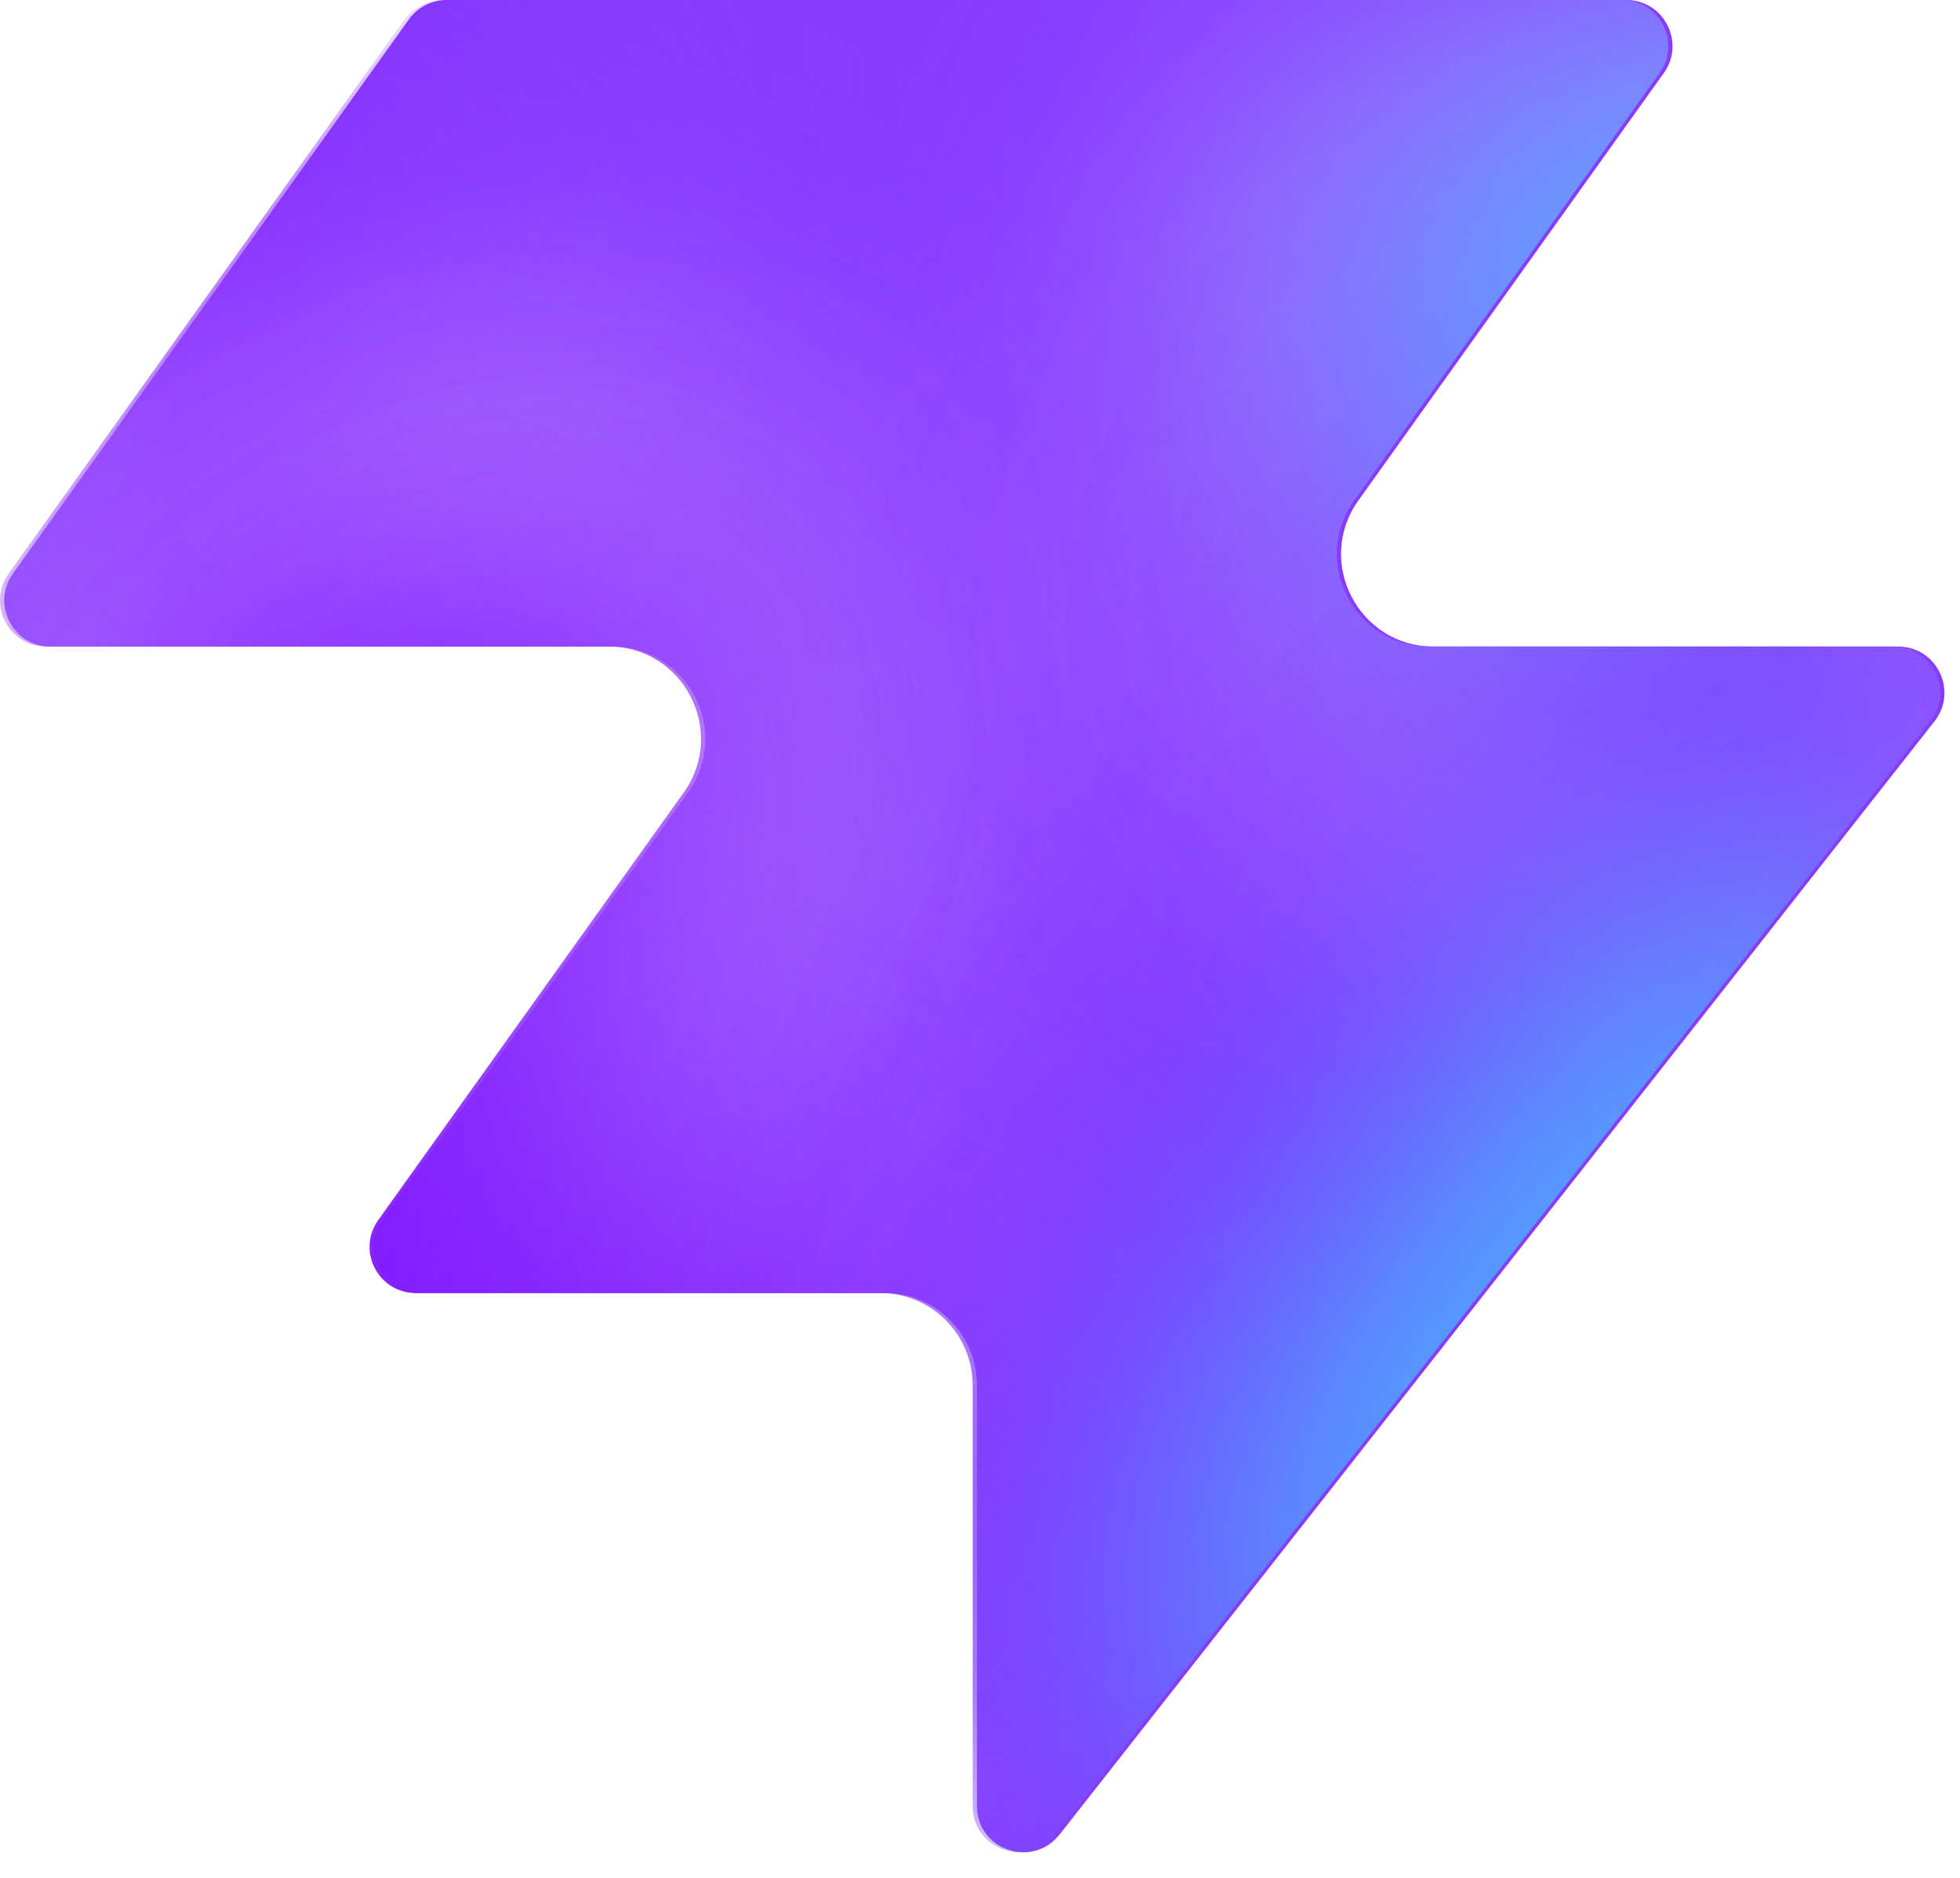
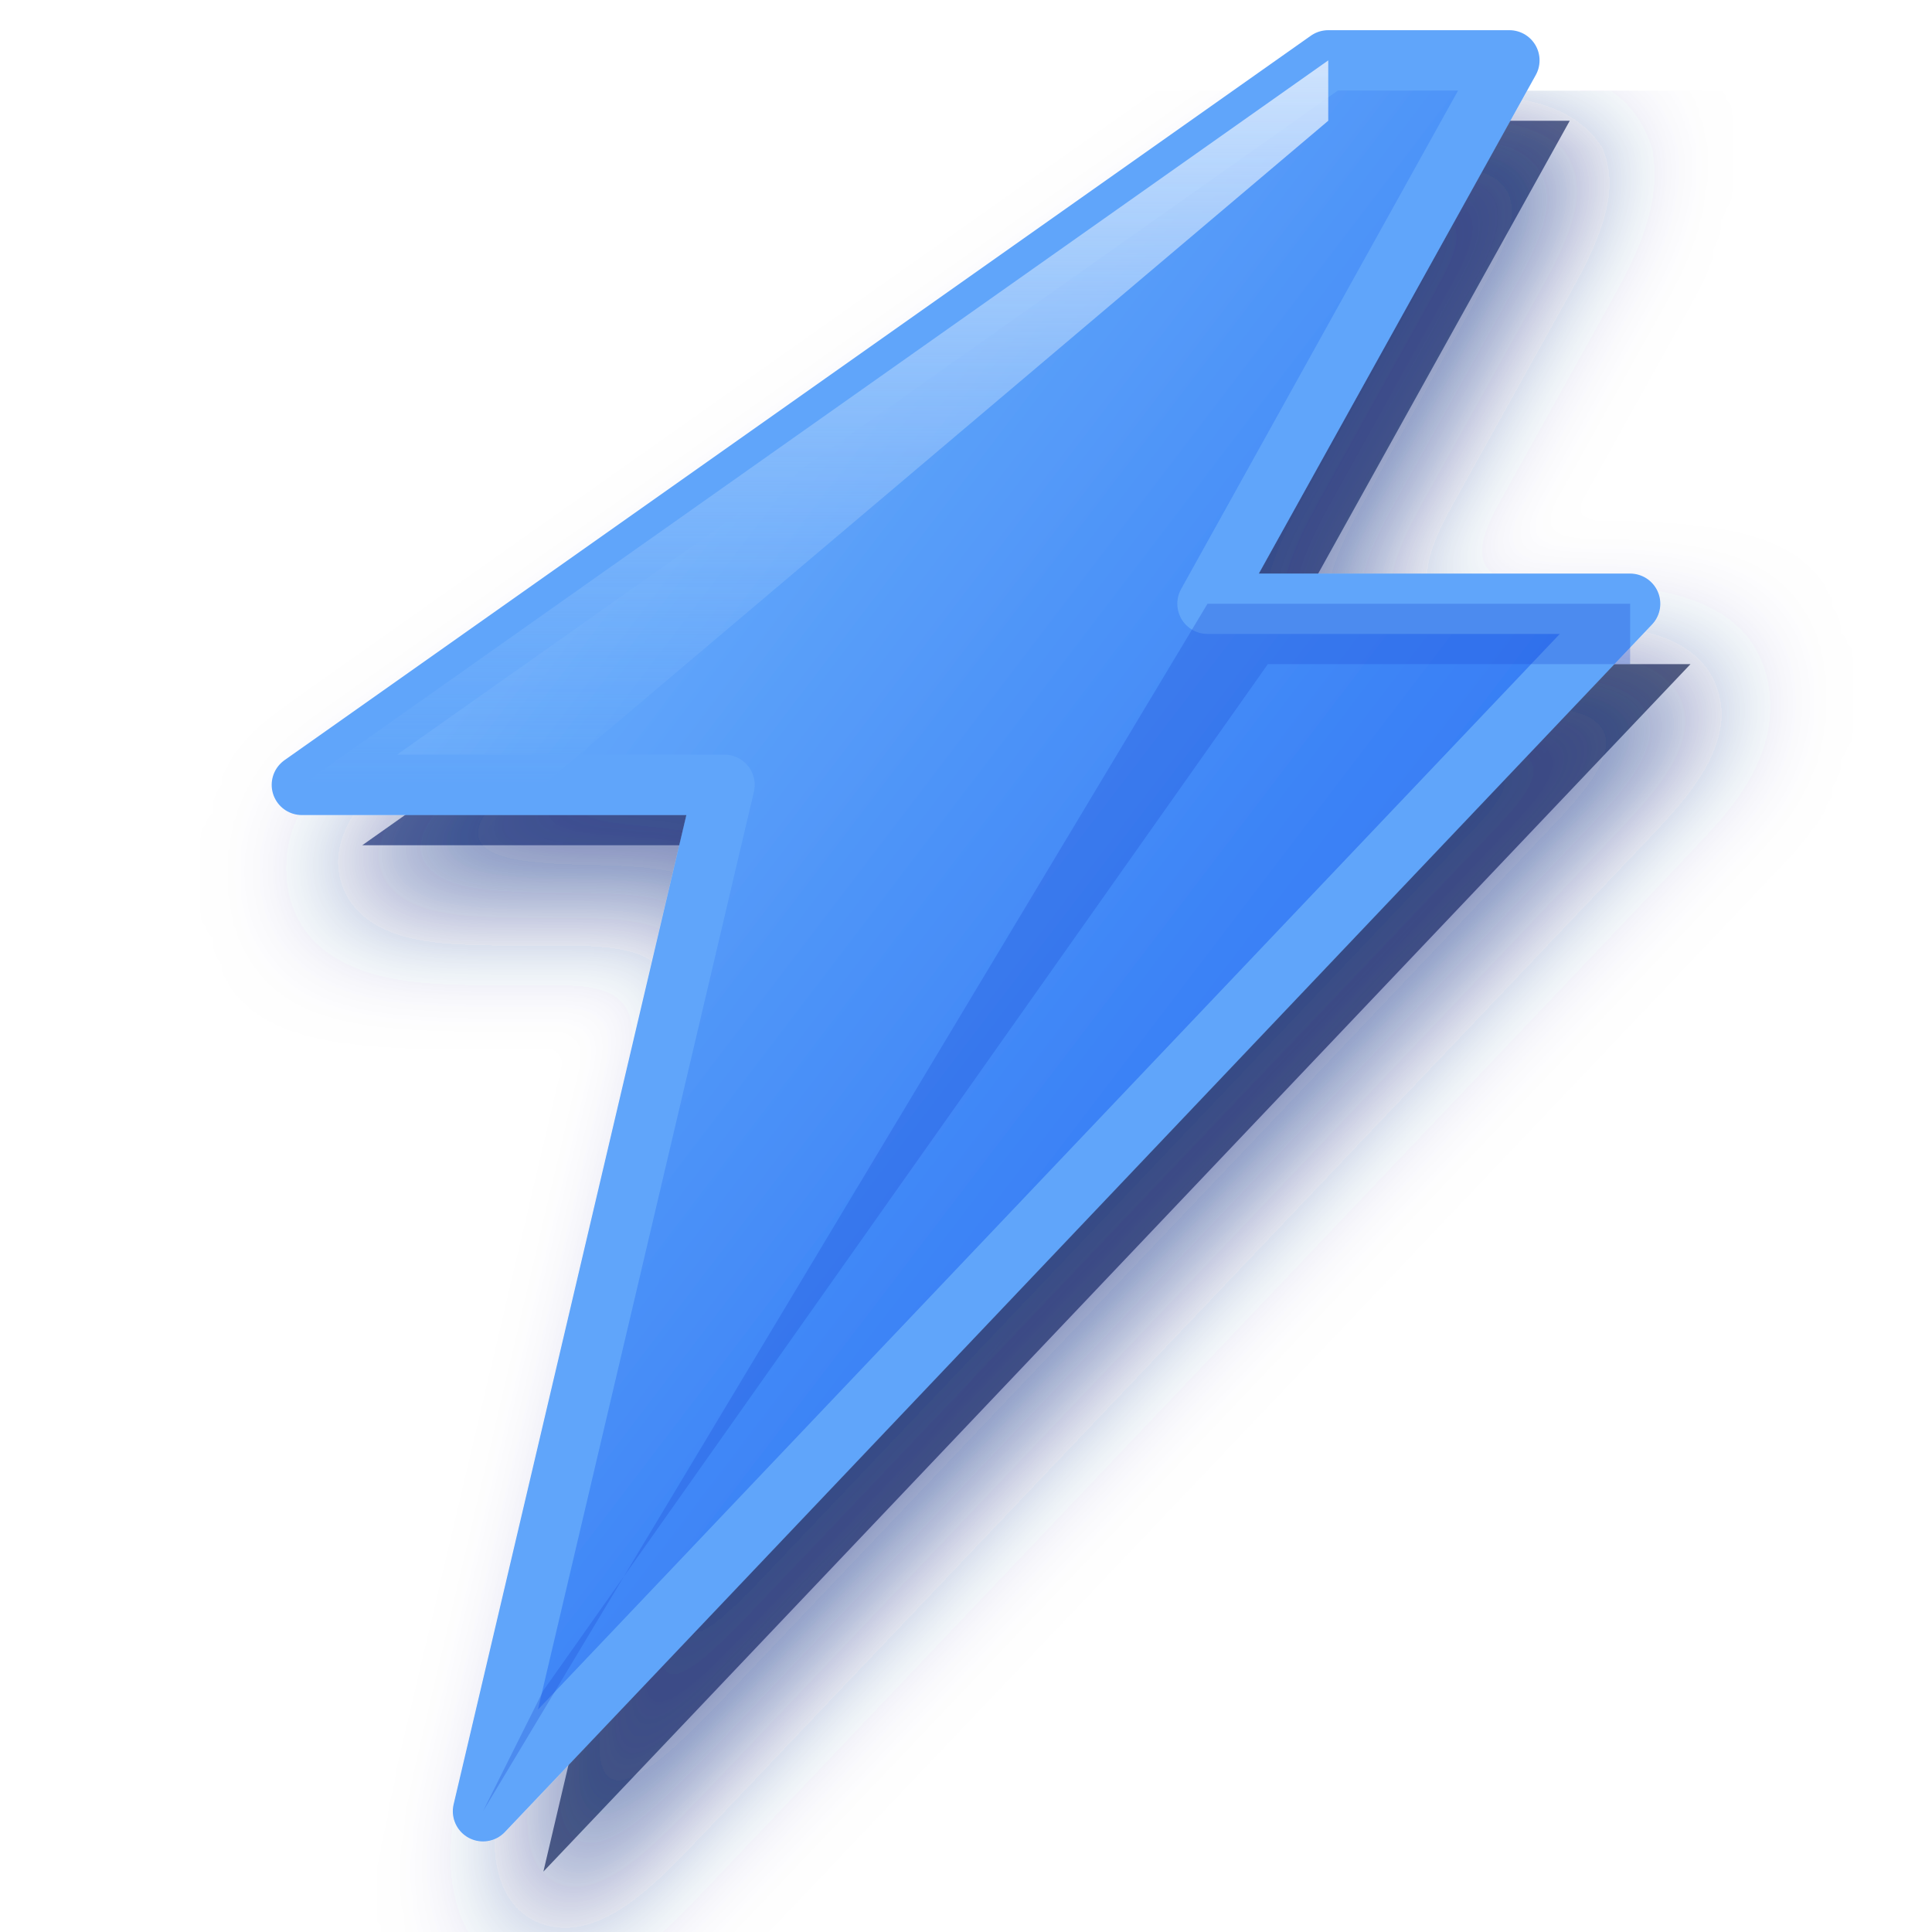
- <svg xmlns="http://www.w3.org/2000/svg" width="48" height="46" fill="none" viewBox="0 0 48 46">
-   <path fill="#863bff" d="M25.946 44.938c-.664.845-2.021.375-2.021-.698V33.937a2.26 2.26 0 0 0-2.262-2.262H10.287c-.92 0-1.456-1.04-.92-1.788l7.48-10.471c1.07-1.497 0-3.578-1.842-3.578H1.237c-.92 0-1.456-1.04-.92-1.788L10.013.474c.214-.297.556-.474.92-.474h28.894c.92 0 1.456 1.04.92 1.788l-7.48 10.471c-1.07 1.498 0 3.579 1.842 3.579h11.377c.943 0 1.473 1.088.89 1.83L25.947 44.94z" style="fill:#863bff;fill:color(display-p3 .525 .23 1);fill-opacity:1" />
-   <mask id="a" width="48" height="46" x="0" y="0" maskUnits="userSpaceOnUse" style="mask-type:alpha">
-     <path fill="#000" d="M25.842 44.938c-.664.844-2.021.375-2.021-.698V33.937a2.26 2.26 0 0 0-2.262-2.262H10.183c-.92 0-1.456-1.04-.92-1.788l7.48-10.471c1.07-1.498 0-3.579-1.842-3.579H1.133c-.92 0-1.456-1.04-.92-1.787L9.91.473c.214-.297.556-.474.92-.474h28.894c.92 0 1.456 1.04.92 1.788l-7.48 10.471c-1.07 1.498 0 3.578 1.842 3.578h11.377c.943 0 1.473 1.088.89 1.832L25.843 44.94z" style="fill:#000;fill-opacity:1" />
-   </mask>
-   <g mask="url(#a)">
-     <g filter="url(#b)">
-       <ellipse cx="5.508" cy="14.704" fill="#ede6ff" rx="5.508" ry="14.704" style="fill:#ede6ff;fill:color(display-p3 .927 .903 1);fill-opacity:1" transform="matrix(.00324 1 1 -.00324 -4.47 31.516)" />
-     </g>
-     <g filter="url(#c)">
-       <ellipse cx="10.399" cy="29.851" fill="#ede6ff" rx="10.399" ry="29.851" style="fill:#ede6ff;fill:color(display-p3 .927 .903 1);fill-opacity:1" transform="matrix(.00324 1 1 -.00324 -39.328 7.883)" />
-     </g>
-     <g filter="url(#d)">
-       <ellipse cx="5.508" cy="30.487" fill="#7e14ff" rx="5.508" ry="30.487" style="fill:#7e14ff;fill:color(display-p3 .492 .077 1);fill-opacity:1" transform="rotate(89.814 -25.913 -14.639)scale(1 -1)" />
-     </g>
-     <g filter="url(#e)">
-       <ellipse cx="5.508" cy="30.599" fill="#7e14ff" rx="5.508" ry="30.599" style="fill:#7e14ff;fill:color(display-p3 .492 .077 1);fill-opacity:1" transform="rotate(89.814 -32.644 -3.334)scale(1 -1)" />
-     </g>
-     <g filter="url(#f)">
-       <ellipse cx="5.508" cy="30.599" fill="#7e14ff" rx="5.508" ry="30.599" style="fill:#7e14ff;fill:color(display-p3 .492 .077 1);fill-opacity:1" transform="matrix(.00324 1 1 -.00324 -34.34 30.47)" />
-     </g>
-     <g filter="url(#g)">
-       <ellipse cx="14.072" cy="22.078" fill="#ede6ff" rx="14.072" ry="22.078" style="fill:#ede6ff;fill:color(display-p3 .927 .903 1);fill-opacity:1" transform="rotate(93.35 24.506 48.493)scale(-1 1)" />
-     </g>
-     <g filter="url(#h)">
-       <ellipse cx="3.47" cy="21.501" fill="#7e14ff" rx="3.47" ry="21.501" style="fill:#7e14ff;fill:color(display-p3 .492 .077 1);fill-opacity:1" transform="rotate(89.009 28.708 47.59)scale(-1 1)" />
-     </g>
-     <g filter="url(#i)">
-       <ellipse cx="3.47" cy="21.501" fill="#7e14ff" rx="3.47" ry="21.501" style="fill:#7e14ff;fill:color(display-p3 .492 .077 1);fill-opacity:1" transform="rotate(89.009 28.708 47.59)scale(-1 1)" />
-     </g>
-     <g filter="url(#j)">
-       <ellipse cx=".387" cy="8.972" fill="#7e14ff" rx="4.407" ry="29.108" style="fill:#7e14ff;fill:color(display-p3 .492 .077 1);fill-opacity:1" transform="rotate(39.51 .387 8.972)" />
-     </g>
-     <g filter="url(#k)">
-       <ellipse cx="47.523" cy="-6.092" fill="#7e14ff" rx="4.407" ry="29.108" style="fill:#7e14ff;fill:color(display-p3 .492 .077 1);fill-opacity:1" transform="rotate(37.892 47.523 -6.092)" />
-     </g>
-     <g filter="url(#l)">
-       <ellipse cx="41.412" cy="6.333" fill="#47bfff" rx="5.971" ry="9.665" style="fill:#47bfff;fill:color(display-p3 .28 .748 1);fill-opacity:1" transform="rotate(37.892 41.412 6.333)" />
-     </g>
-     <g filter="url(#m)">
-       <ellipse cx="-1.879" cy="38.332" fill="#7e14ff" rx="4.407" ry="29.108" style="fill:#7e14ff;fill:color(display-p3 .492 .077 1);fill-opacity:1" transform="rotate(37.892 -1.88 38.332)" />
-     </g>
-     <g filter="url(#n)">
-       <ellipse cx="-1.879" cy="38.332" fill="#7e14ff" rx="4.407" ry="29.108" style="fill:#7e14ff;fill:color(display-p3 .492 .077 1);fill-opacity:1" transform="rotate(37.892 -1.88 38.332)" />
-     </g>
-     <g filter="url(#o)">
-       <ellipse cx="35.651" cy="29.907" fill="#7e14ff" rx="4.407" ry="29.108" style="fill:#7e14ff;fill:color(display-p3 .492 .077 1);fill-opacity:1" transform="rotate(37.892 35.651 29.907)" />
-     </g>
-     <g filter="url(#p)">
-       <ellipse cx="38.418" cy="32.4" fill="#47bfff" rx="5.971" ry="15.297" style="fill:#47bfff;fill:color(display-p3 .28 .748 1);fill-opacity:1" transform="rotate(37.892 38.418 32.4)" />
-     </g>
-   </g>
+ <svg xmlns="http://www.w3.org/2000/svg" viewBox="0 0 64 64" width="64" height="64">
  <defs>
-     <filter id="b" width="60.045" height="41.654" x="-19.77" y="16.149" color-interpolation-filters="sRGB" filterUnits="userSpaceOnUse">
-       <feFlood flood-opacity="0" result="BackgroundImageFix" />
-       <feBlend in="SourceGraphic" in2="BackgroundImageFix" result="shape" />
-       <feGaussianBlur result="effect1_foregroundBlur_2002_17158" stdDeviation="7.659" />
+     <linearGradient id="shadow3d" x1="0%" y1="0%" x2="100%" y2="100%">
+       <stop offset="0%" style="stop-color:#1e3a8a" />
+       <stop offset="50%" style="stop-color:#172554" />
+       <stop offset="100%" style="stop-color:#0f172a" />
+     </linearGradient>
+     <linearGradient id="bolt3d" x1="0%" y1="0%" x2="100%" y2="100%">
+       <stop offset="0%" style="stop-color:#93c5fd" />
+       <stop offset="30%" style="stop-color:#60a5fa" />
+       <stop offset="60%" style="stop-color:#3b82f6" />
+       <stop offset="100%" style="stop-color:#2563eb" />
+     </linearGradient>
+     <linearGradient id="highlight" x1="0%" y1="0%" x2="0%" y2="100%">
+       <stop offset="0%" style="stop-color:#dbeafe" />
+       <stop offset="100%" style="stop-color:#93c5fd;stop-opacity:0" />
+     </linearGradient>
+     <filter id="dropShadow" x="-50%" y="-50%" width="200%" height="200%">
+       <feDropShadow dx="2" dy="3" stdDeviation="2" flood-color="#1e3a8a" flood-opacity="0.6" />
    </filter>
-     <filter id="c" width="90.34" height="51.437" x="-54.613" y="-7.533" color-interpolation-filters="sRGB" filterUnits="userSpaceOnUse">
-       <feFlood flood-opacity="0" result="BackgroundImageFix" />
-       <feBlend in="SourceGraphic" in2="BackgroundImageFix" result="shape" />
-       <feGaussianBlur result="effect1_foregroundBlur_2002_17158" stdDeviation="7.659" />
-     </filter>
-     <filter id="d" width="79.355" height="29.4" x="-49.64" y="2.03" color-interpolation-filters="sRGB" filterUnits="userSpaceOnUse">
-       <feFlood flood-opacity="0" result="BackgroundImageFix" />
-       <feBlend in="SourceGraphic" in2="BackgroundImageFix" result="shape" />
-       <feGaussianBlur result="effect1_foregroundBlur_2002_17158" stdDeviation="4.596" />
-     </filter>
-     <filter id="e" width="79.579" height="29.4" x="-45.045" y="20.029" color-interpolation-filters="sRGB" filterUnits="userSpaceOnUse">
-       <feFlood flood-opacity="0" result="BackgroundImageFix" />
-       <feBlend in="SourceGraphic" in2="BackgroundImageFix" result="shape" />
-       <feGaussianBlur result="effect1_foregroundBlur_2002_17158" stdDeviation="4.596" />
-     </filter>
-     <filter id="f" width="79.579" height="29.4" x="-43.513" y="21.178" color-interpolation-filters="sRGB" filterUnits="userSpaceOnUse">
-       <feFlood flood-opacity="0" result="BackgroundImageFix" />
-       <feBlend in="SourceGraphic" in2="BackgroundImageFix" result="shape" />
-       <feGaussianBlur result="effect1_foregroundBlur_2002_17158" stdDeviation="4.596" />
-     </filter>
-     <filter id="g" width="74.749" height="58.852" x="15.756" y="-17.901" color-interpolation-filters="sRGB" filterUnits="userSpaceOnUse">
-       <feFlood flood-opacity="0" result="BackgroundImageFix" />
-       <feBlend in="SourceGraphic" in2="BackgroundImageFix" result="shape" />
-       <feGaussianBlur result="effect1_foregroundBlur_2002_17158" stdDeviation="7.659" />
-     </filter>
-     <filter id="h" width="61.377" height="25.362" x="23.548" y="2.284" color-interpolation-filters="sRGB" filterUnits="userSpaceOnUse">
-       <feFlood flood-opacity="0" result="BackgroundImageFix" />
-       <feBlend in="SourceGraphic" in2="BackgroundImageFix" result="shape" />
-       <feGaussianBlur result="effect1_foregroundBlur_2002_17158" stdDeviation="4.596" />
-     </filter>
-     <filter id="i" width="61.377" height="25.362" x="23.548" y="2.284" color-interpolation-filters="sRGB" filterUnits="userSpaceOnUse">
-       <feFlood flood-opacity="0" result="BackgroundImageFix" />
-       <feBlend in="SourceGraphic" in2="BackgroundImageFix" result="shape" />
-       <feGaussianBlur result="effect1_foregroundBlur_2002_17158" stdDeviation="4.596" />
-     </filter>
-     <filter id="j" width="56.045" height="63.649" x="-27.636" y="-22.853" color-interpolation-filters="sRGB" filterUnits="userSpaceOnUse">
-       <feFlood flood-opacity="0" result="BackgroundImageFix" />
-       <feBlend in="SourceGraphic" in2="BackgroundImageFix" result="shape" />
-       <feGaussianBlur result="effect1_foregroundBlur_2002_17158" stdDeviation="4.596" />
-     </filter>
-     <filter id="k" width="54.814" height="64.646" x="20.116" y="-38.415" color-interpolation-filters="sRGB" filterUnits="userSpaceOnUse">
-       <feFlood flood-opacity="0" result="BackgroundImageFix" />
-       <feBlend in="SourceGraphic" in2="BackgroundImageFix" result="shape" />
-       <feGaussianBlur result="effect1_foregroundBlur_2002_17158" stdDeviation="4.596" />
-     </filter>
-     <filter id="l" width="33.541" height="35.313" x="24.641" y="-11.323" color-interpolation-filters="sRGB" filterUnits="userSpaceOnUse">
-       <feFlood flood-opacity="0" result="BackgroundImageFix" />
-       <feBlend in="SourceGraphic" in2="BackgroundImageFix" result="shape" />
-       <feGaussianBlur result="effect1_foregroundBlur_2002_17158" stdDeviation="4.596" />
-     </filter>
-     <filter id="m" width="54.814" height="64.646" x="-29.286" y="6.009" color-interpolation-filters="sRGB" filterUnits="userSpaceOnUse">
-       <feFlood flood-opacity="0" result="BackgroundImageFix" />
-       <feBlend in="SourceGraphic" in2="BackgroundImageFix" result="shape" />
-       <feGaussianBlur result="effect1_foregroundBlur_2002_17158" stdDeviation="4.596" />
-     </filter>
-     <filter id="n" width="54.814" height="64.646" x="-29.286" y="6.009" color-interpolation-filters="sRGB" filterUnits="userSpaceOnUse">
-       <feFlood flood-opacity="0" result="BackgroundImageFix" />
-       <feBlend in="SourceGraphic" in2="BackgroundImageFix" result="shape" />
-       <feGaussianBlur result="effect1_foregroundBlur_2002_17158" stdDeviation="4.596" />
-     </filter>
-     <filter id="o" width="54.814" height="64.646" x="8.244" y="-2.416" color-interpolation-filters="sRGB" filterUnits="userSpaceOnUse">
-       <feFlood flood-opacity="0" result="BackgroundImageFix" />
-       <feBlend in="SourceGraphic" in2="BackgroundImageFix" result="shape" />
-       <feGaussianBlur result="effect1_foregroundBlur_2002_17158" stdDeviation="4.596" />
-     </filter>
-     <filter id="p" width="39.409" height="43.623" x="18.713" y="10.588" color-interpolation-filters="sRGB" filterUnits="userSpaceOnUse">
-       <feFlood flood-opacity="0" result="BackgroundImageFix" />
-       <feBlend in="SourceGraphic" in2="BackgroundImageFix" result="shape" />
-       <feGaussianBlur result="effect1_foregroundBlur_2002_17158" stdDeviation="4.596" />
+     <filter id="innerGlow">
+       <feGaussianBlur stdDeviation="1" result="blur" />
+       <feComposite in="SourceGraphic" in2="blur" operator="arithmetic" k2="1.2" k3="-0.2" />
    </filter>
  </defs>
+   <path d="M46 4 L12 28 L26 28 L18 62 L56 22 L42 22 L52 4 Z" fill="url(#shadow3d)" opacity="0.7" />
+   <path d="M44 2 L10 26 L24 26 L16 60 L54 20 L40 20 L50 2 Z" fill="url(#bolt3d)" stroke="#60a5fa" stroke-width="2" stroke-linejoin="round" filter="url(#dropShadow)" />
+   <path d="M44 2 L10 26 L18 26 L44 4 Z" fill="url(#highlight)" opacity="0.9" />
+   <path d="M54 20 L40 20 L16 60 L18 56 L42 22 L54 22 Z" fill="#1d4ed8" opacity="0.3" />
</svg>
